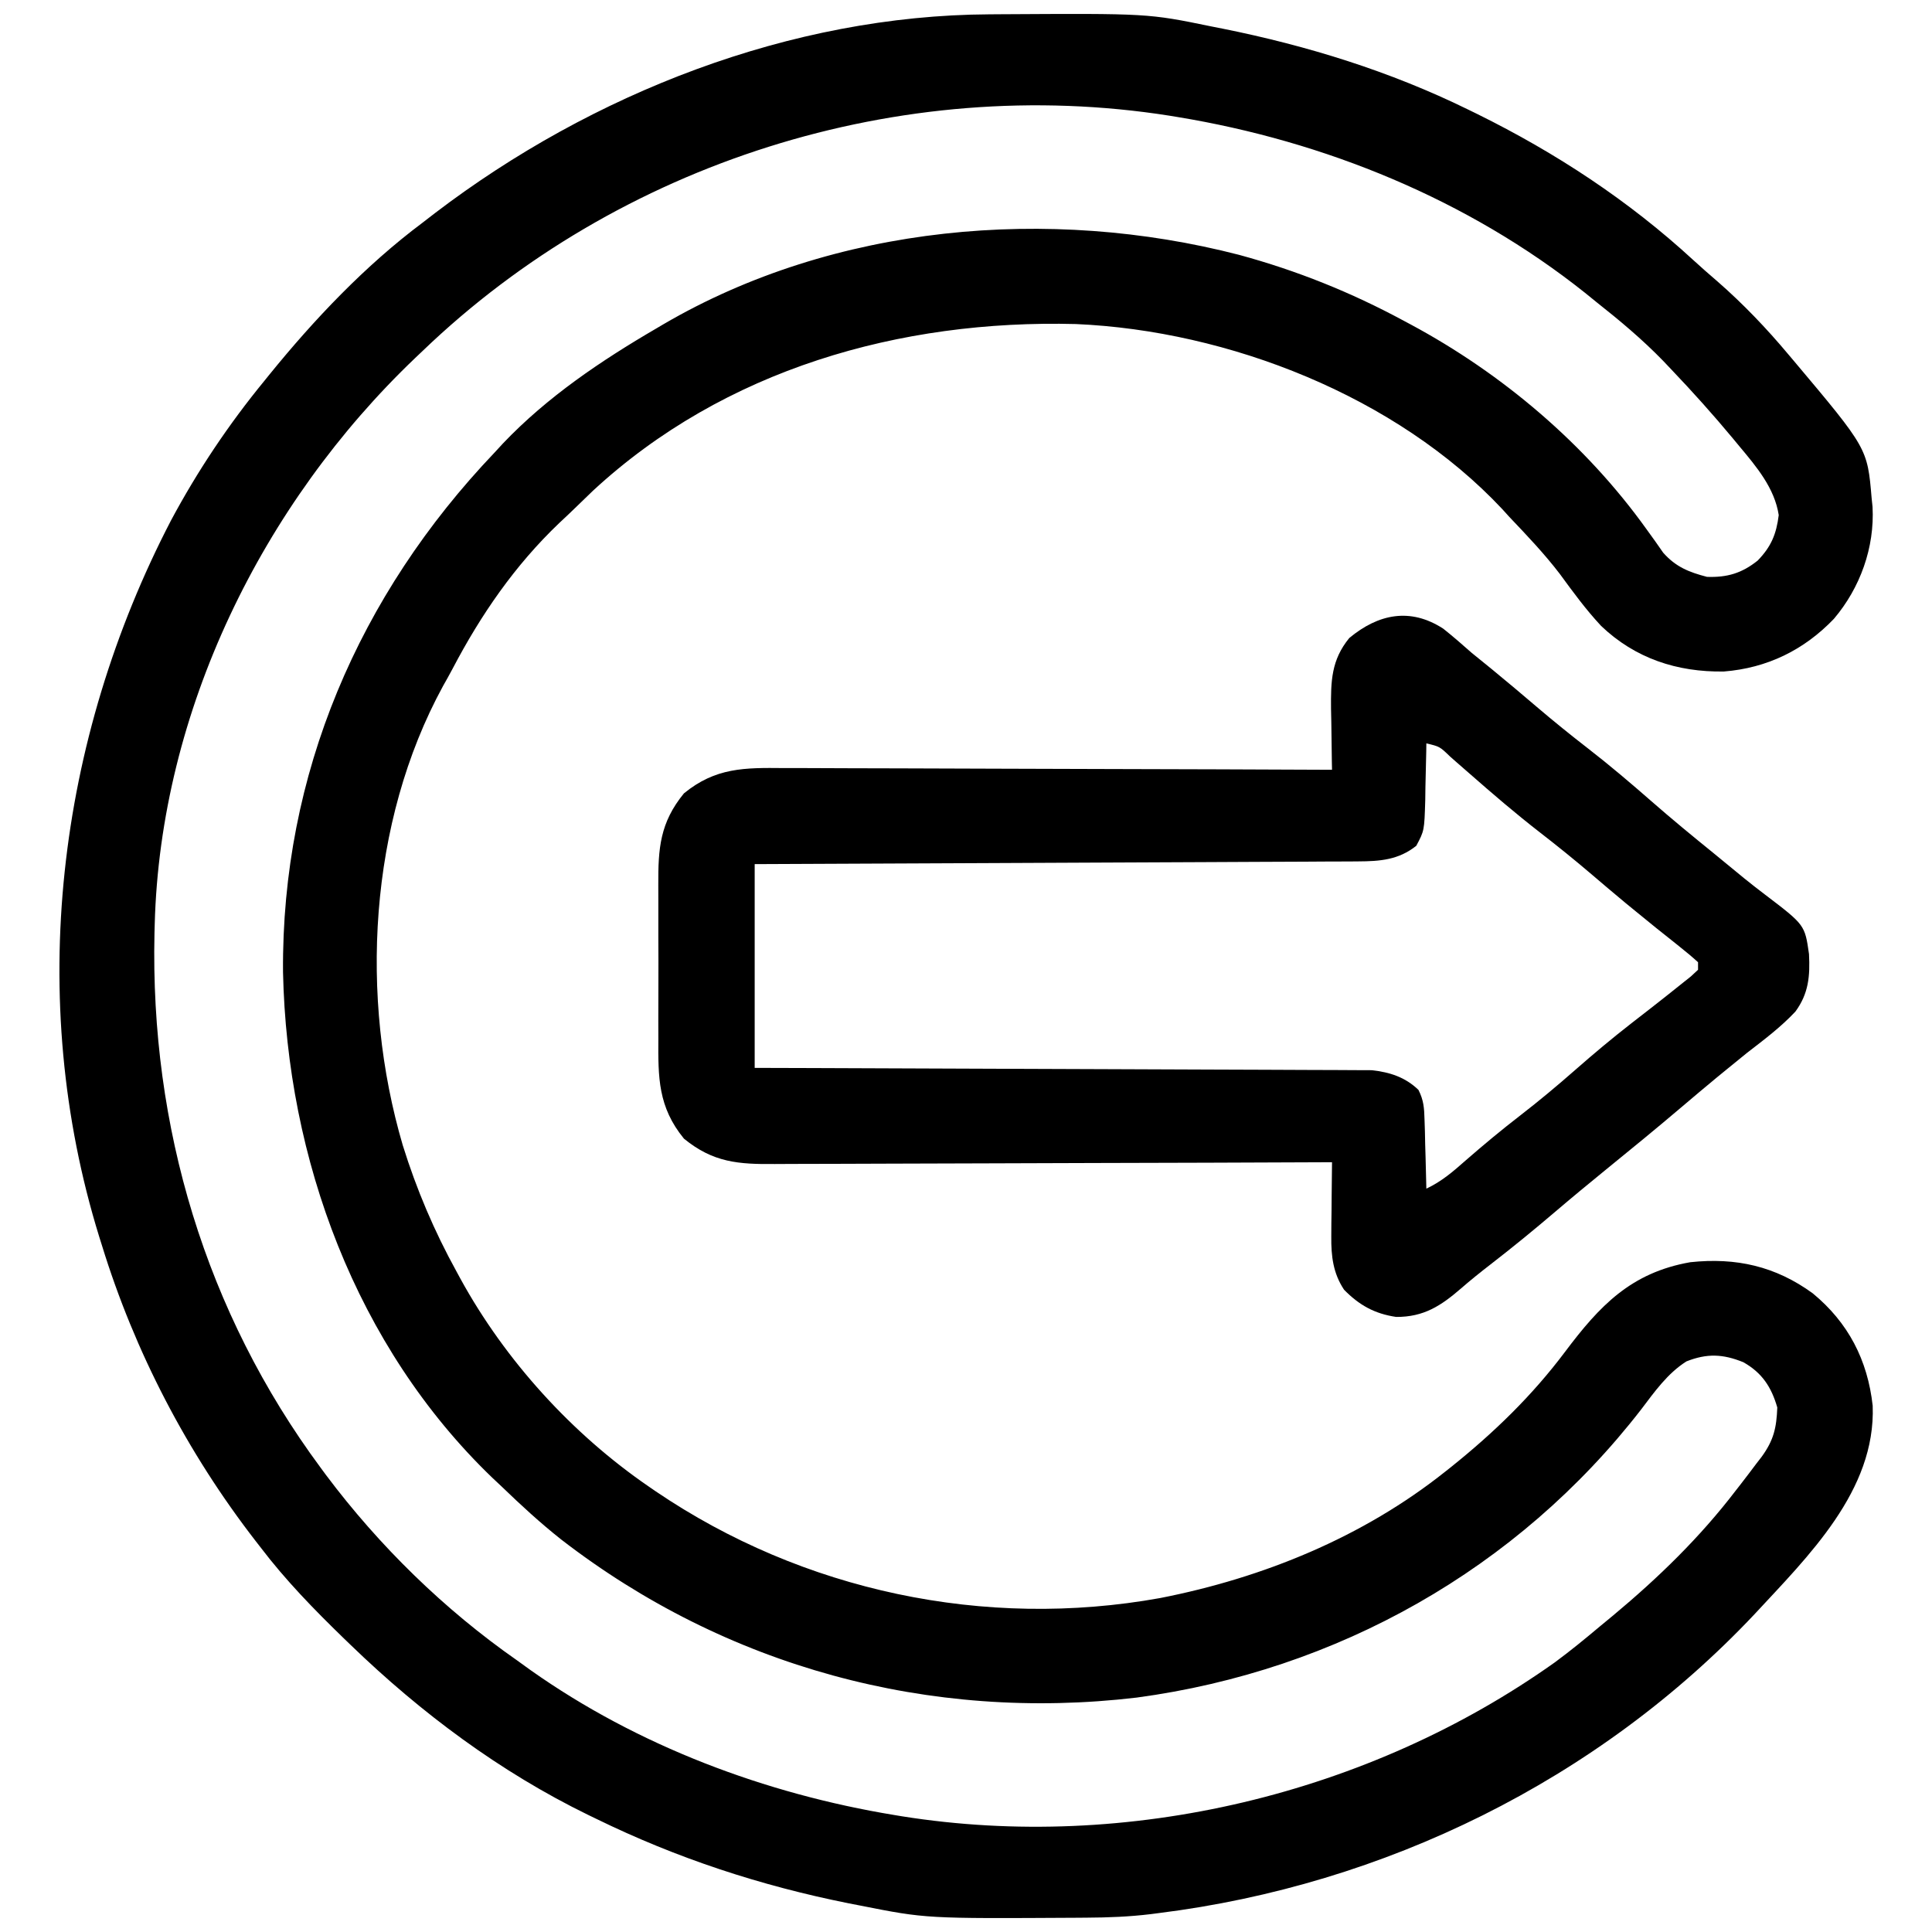
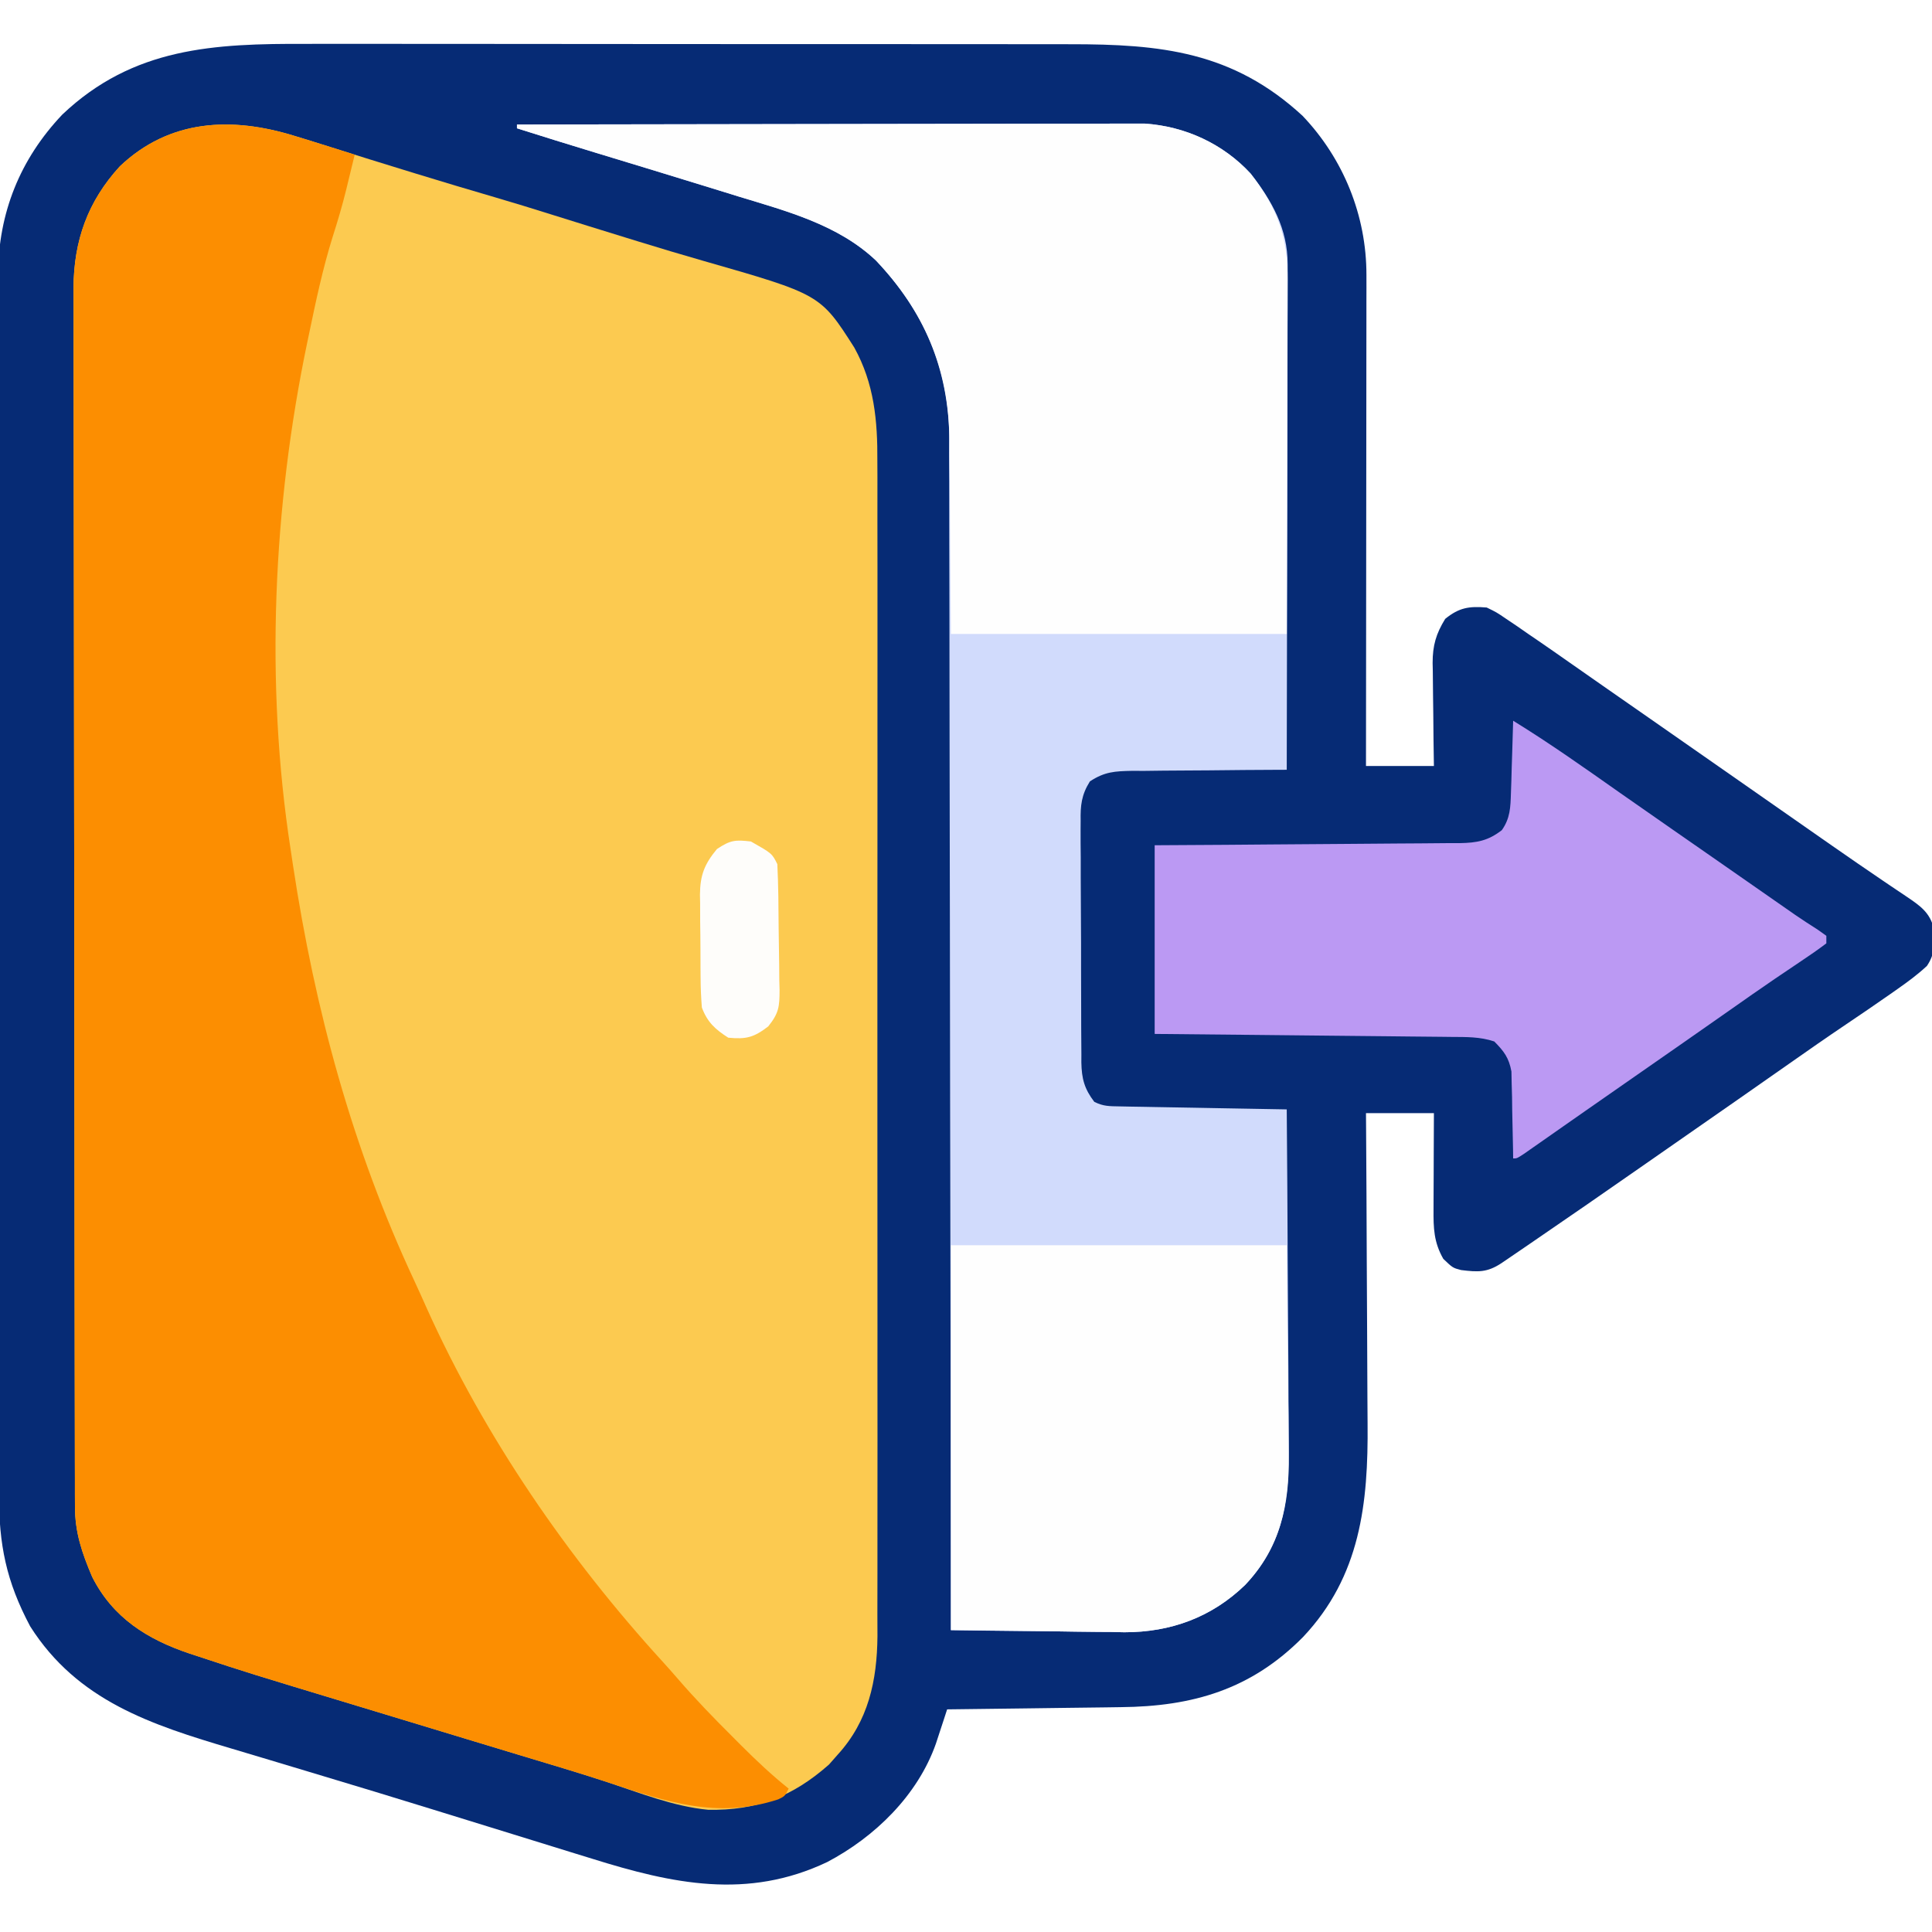
<svg xmlns="http://www.w3.org/2000/svg" version="1.1" width="512" height="512">
-   <path d="M0 0 C0.945 -0.007 1.89 -0.014 2.863 -0.021 C41.994 -0.247 41.994 -0.247 58.77 3.203 C59.777 3.402 60.784 3.6 61.822 3.805 C84.322 8.331 106.137 15.095 126.77 25.203 C127.6 25.609 128.431 26.015 129.288 26.433 C150.11 36.718 169.389 49.361 186.5 65.117 C188.597 67.045 190.733 68.911 192.895 70.766 C199.732 76.737 205.947 83.245 211.77 90.203 C212.213 90.728 212.657 91.253 213.115 91.793 C232.654 115.009 232.654 115.009 233.77 128.203 C233.849 128.966 233.929 129.729 234.012 130.516 C234.599 141.296 230.726 152.013 223.77 160.203 C215.829 168.49 206.075 173.248 194.602 174.16 C182.23 174.348 171.1 170.69 162.082 162.078 C158.061 157.769 154.627 153.079 151.156 148.324 C147.048 142.952 142.426 138.098 137.77 133.203 C137.149 132.519 136.529 131.834 135.891 131.129 C107.843 101.199 63.315 83.832 22.899 82.079 C-23.707 80.866 -70.286 94.048 -105.105 126.266 C-106.67 127.754 -108.22 129.255 -109.76 130.768 C-111.172 132.146 -112.613 133.494 -114.055 134.84 C-125.794 146.043 -134.782 159.098 -142.292 173.428 C-143.111 174.978 -143.97 176.507 -144.836 178.031 C-164.572 214.222 -166.993 260.597 -155.492 299.716 C-151.841 311.44 -147.157 322.459 -141.23 333.203 C-140.893 333.825 -140.556 334.447 -140.208 335.087 C-128.346 356.736 -110.596 376.252 -90.23 390.203 C-89.644 390.607 -89.057 391.011 -88.453 391.427 C-49.442 417.881 -1.209 428.085 45.213 419.704 C72.487 414.364 98.931 403.586 120.77 386.203 C121.315 385.77 121.861 385.338 122.423 384.892 C133.739 375.816 143.804 366.068 152.52 354.453 C161.675 342.263 169.962 333.47 185.707 330.703 C197.842 329.405 208.307 331.764 218.176 338.957 C227.596 346.728 232.705 356.618 234.051 368.734 C234.906 391.25 216.916 408.665 202.707 424.016 C161.251 467.992 104.64 495.746 44.77 503.203 C44.106 503.289 43.443 503.376 42.76 503.464 C37.051 504.161 31.42 504.378 25.672 504.406 C24.257 504.417 24.257 504.417 22.813 504.428 C-16.816 504.657 -16.816 504.657 -34.23 501.203 C-35.765 500.905 -35.765 500.905 -37.33 500.601 C-60.65 495.938 -82.868 488.648 -104.23 478.203 C-104.947 477.857 -105.664 477.511 -106.402 477.154 C-129.691 465.79 -150.64 450.16 -169.23 432.203 C-170.162 431.305 -170.162 431.305 -171.112 430.388 C-179.014 422.724 -186.554 414.981 -193.23 406.203 C-193.642 405.673 -194.053 405.144 -194.477 404.598 C-212.608 381.195 -226.522 354.495 -235.23 326.203 C-235.463 325.461 -235.696 324.718 -235.936 323.954 C-255.468 260.836 -247.156 192.326 -216.898 134.094 C-209.879 120.993 -201.65 108.69 -192.23 97.203 C-191.804 96.675 -191.377 96.147 -190.938 95.603 C-178.977 80.855 -165.461 66.593 -150.23 55.203 C-149.144 54.365 -148.058 53.526 -146.973 52.688 C-105.367 20.97 -52.725 0.263 0 0 Z M-150.23 89.203 C-150.881 89.821 -151.531 90.438 -152.201 91.075 C-192.696 129.71 -219.752 184.681 -221.23 241.203 C-221.251 241.978 -221.271 242.752 -221.292 243.55 C-222.447 294.709 -207.767 343.963 -177.23 385.203 C-176.769 385.828 -176.308 386.454 -175.832 387.098 C-161.741 405.899 -144.484 422.766 -125.23 436.203 C-124.039 437.064 -122.848 437.924 -121.656 438.785 C-93.262 458.875 -59.407 471.579 -25.23 477.203 C-24.218 477.371 -24.218 477.371 -23.185 477.542 C36.585 487.049 100.562 471.765 149.82 436.745 C153.928 433.711 157.863 430.49 161.77 427.203 C162.939 426.238 164.108 425.273 165.277 424.309 C177.242 414.337 188.301 403.604 197.77 391.203 C198.43 390.357 198.43 390.357 199.104 389.494 C200.512 387.682 201.894 385.852 203.27 384.016 C203.704 383.458 204.138 382.899 204.585 382.324 C207.845 377.862 208.554 374.59 208.77 369.203 C207.206 363.777 204.723 359.992 199.77 357.203 C194.341 355.002 190.128 354.839 184.691 356.988 C179.676 360.159 176.245 365.04 172.707 369.703 C139.926 412.029 92.1 438.94 39.02 446.078 C-15.884 452.577 -69.82 437.941 -113.473 404.215 C-119.012 399.837 -124.152 395.107 -129.23 390.203 C-130.08 389.405 -130.929 388.607 -131.805 387.785 C-167.891 353.059 -186.182 303.226 -187.227 253.828 C-187.648 201.378 -167.081 153.843 -131.23 116.203 C-130.466 115.374 -129.702 114.545 -128.914 113.691 C-117.186 101.368 -102.868 91.733 -88.23 83.203 C-87.631 82.849 -87.031 82.495 -86.414 82.13 C-41.092 55.648 15.864 50.763 66.104 63.733 C81.452 67.902 95.787 73.654 109.77 81.203 C110.371 81.524 110.973 81.845 111.592 82.175 C135.939 95.248 158.012 113.966 174.121 136.461 C174.892 137.531 175.663 138.601 176.457 139.703 C177.142 140.683 177.826 141.662 178.531 142.672 C181.858 146.434 185.35 147.835 190.145 149.078 C195.487 149.262 199.375 148.121 203.574 144.758 C207.148 141.082 208.521 137.751 209.152 132.707 C208.059 125.553 203.223 119.845 198.707 114.453 C197.851 113.417 197.851 113.417 196.978 112.359 C191.778 106.112 186.378 100.087 180.77 94.203 C180.012 93.404 179.254 92.605 178.473 91.781 C172.946 86.098 166.988 81.11 160.77 76.203 C159.794 75.41 158.818 74.618 157.812 73.801 C126.768 49.082 88.773 33.609 49.77 27.203 C49.089 27.091 48.409 26.979 47.708 26.864 C-23.636 15.627 -98.284 39.296 -150.23 89.203 Z " fill="#000000" transform="translate(262.2305,3.796875)" />
-   <path d="M0 0 C2.584 2.055 5.054 4.204 7.523 6.395 C9.289 7.839 11.06 9.276 12.836 10.707 C16.876 14.015 20.863 17.38 24.836 20.77 C29.272 24.552 33.789 28.2 38.398 31.77 C44.142 36.224 49.651 40.904 55.12 45.69 C60.488 50.385 65.978 54.91 71.523 59.395 C74.289 61.661 77.053 63.93 79.812 66.203 C81.617 67.662 83.446 69.092 85.297 70.492 C95.827 78.506 95.827 78.506 96.926 86.219 C97.226 92.064 96.834 96.687 93.324 101.473 C89.462 105.595 84.986 108.953 80.523 112.395 C78.726 113.846 76.935 115.305 75.148 116.77 C74.244 117.509 73.339 118.249 72.406 119.012 C69.257 121.615 66.137 124.25 63.023 126.895 C56.373 132.543 49.622 138.063 42.852 143.566 C38.477 147.132 34.128 150.721 29.835 154.384 C24.176 159.212 18.439 163.911 12.552 168.46 C9.895 170.515 7.304 172.585 4.77 174.793 C-0.616 179.462 -5.163 182.43 -12.477 182.395 C-18.204 181.553 -22.258 179.284 -26.285 175.188 C-29.194 170.81 -29.723 166.266 -29.672 161.121 C-29.662 159.391 -29.662 159.391 -29.652 157.625 C-29.636 156.435 -29.619 155.245 -29.602 154.02 C-29.593 152.807 -29.584 151.594 -29.574 150.344 C-29.551 147.36 -29.518 144.378 -29.477 141.395 C-30.299 141.398 -31.121 141.402 -31.969 141.406 C-51.992 141.494 -72.014 141.56 -92.037 141.602 C-101.721 141.622 -111.403 141.65 -121.086 141.696 C-129.527 141.736 -137.968 141.762 -146.41 141.771 C-150.878 141.776 -155.346 141.788 -159.814 141.817 C-164.023 141.845 -168.232 141.853 -172.441 141.847 C-173.983 141.848 -175.524 141.856 -177.065 141.871 C-186.769 141.963 -193.468 141.492 -201.227 135.145 C-208.093 126.752 -208.072 118.968 -208.008 108.582 C-208.011 107.043 -208.014 105.504 -208.019 103.966 C-208.025 100.751 -208.017 97.537 -207.998 94.323 C-207.975 90.221 -207.988 86.12 -208.012 82.018 C-208.027 78.843 -208.022 75.669 -208.012 72.495 C-208.009 70.983 -208.012 69.471 -208.022 67.96 C-208.069 58.224 -207.591 51.424 -201.227 43.645 C-192.839 36.782 -185.158 36.837 -174.789 36.94 C-173.202 36.942 -171.614 36.941 -170.027 36.939 C-165.736 36.938 -161.446 36.961 -157.155 36.989 C-152.664 37.014 -148.173 37.016 -143.682 37.021 C-135.186 37.033 -126.69 37.066 -118.194 37.106 C-108.518 37.151 -98.842 37.173 -89.166 37.193 C-69.269 37.235 -49.373 37.305 -29.477 37.395 C-29.5 36.268 -29.5 36.268 -29.524 35.119 C-29.587 31.69 -29.626 28.261 -29.664 24.832 C-29.689 23.651 -29.714 22.469 -29.74 21.252 C-29.802 13.934 -29.695 8.322 -24.898 2.469 C-17.203 -3.914 -8.746 -5.67 0 0 Z M-4.477 30.395 C-4.491 31.446 -4.491 31.446 -4.505 32.518 C-4.559 35.707 -4.642 38.894 -4.727 42.082 C-4.741 43.185 -4.755 44.288 -4.77 45.424 C-5.014 53.525 -5.014 53.525 -7.148 57.539 C-11.825 61.266 -16.712 61.647 -22.538 61.673 C-23.569 61.682 -23.569 61.682 -24.62 61.691 C-26.909 61.707 -29.198 61.71 -31.488 61.713 C-33.134 61.723 -34.78 61.733 -36.426 61.744 C-40.887 61.771 -45.347 61.786 -49.807 61.799 C-54.472 61.815 -59.136 61.842 -63.801 61.867 C-72.63 61.914 -81.459 61.951 -90.288 61.984 C-100.341 62.022 -110.394 62.072 -120.447 62.122 C-141.123 62.225 -161.8 62.313 -182.477 62.395 C-182.477 80.215 -182.477 98.035 -182.477 116.395 C-174.943 116.416 -174.943 116.416 -167.258 116.439 C-150.677 116.489 -134.097 116.555 -117.517 116.63 C-107.463 116.675 -97.409 116.715 -87.355 116.741 C-78.591 116.764 -69.827 116.797 -61.064 116.843 C-56.424 116.867 -51.784 116.886 -47.144 116.892 C-42.775 116.898 -38.406 116.918 -34.037 116.949 C-32.436 116.958 -30.834 116.961 -29.233 116.96 C-27.041 116.958 -24.85 116.975 -22.658 116.996 C-21.433 117 -20.208 117.005 -18.946 117.01 C-14.179 117.538 -10.105 118.826 -6.571 122.229 C-5.196 124.949 -5.046 126.993 -4.965 130.035 C-4.929 131.105 -4.894 132.175 -4.857 133.277 C-4.835 134.389 -4.812 135.5 -4.789 136.645 C-4.755 137.771 -4.721 138.898 -4.686 140.059 C-4.603 142.837 -4.534 145.615 -4.477 148.395 C-0.459 146.518 2.6 143.875 5.898 140.957 C10.651 136.813 15.469 132.808 20.461 128.957 C25.46 125.091 30.275 121.064 35.023 116.895 C39.837 112.669 44.718 108.579 49.773 104.645 C50.345 104.2 50.916 103.755 51.504 103.297 C52.626 102.425 53.748 101.553 54.87 100.682 C57.563 98.585 60.236 96.467 62.898 94.332 C63.793 93.619 64.688 92.906 65.609 92.172 C66.241 91.585 66.873 90.999 67.523 90.395 C67.523 89.735 67.523 89.075 67.523 88.395 C65.975 86.977 64.356 85.636 62.711 84.332 C61.197 83.12 61.197 83.12 59.652 81.883 C58.62 81.062 57.587 80.241 56.523 79.395 C54.729 77.94 52.937 76.482 51.148 75.02 C50.24 74.277 49.331 73.535 48.395 72.77 C45.307 70.216 42.259 67.62 39.211 65.02 C34.775 61.237 30.257 57.589 25.648 54.02 C19.197 49.018 13.032 43.724 6.898 38.34 C5.774 37.358 4.649 36.376 3.523 35.395 C2.963 34.902 2.402 34.409 1.824 33.901 C-0.93 31.237 -0.93 31.237 -4.477 30.395 Z " fill="#000000" transform="translate(382.4766,166.6055)" />
+   <path d="M0 0 C2.415 -0.002 4.829 -0.006 7.244 -0.011 C13.084 -0.019 18.925 -0.014 24.765 -0.002 C31.583 0.012 38.401 0.01 45.22 0.008 C57.393 0.005 69.566 0.016 81.739 0.036 C93.521 0.055 105.303 0.062 117.084 0.057 C129.954 0.051 142.823 0.051 155.692 0.062 C157.067 0.063 158.442 0.065 159.817 0.066 C160.831 0.067 160.831 0.067 161.866 0.068 C166.606 0.071 171.347 0.071 176.087 0.069 C182.477 0.067 188.867 0.075 195.257 0.091 C197.595 0.095 199.932 0.096 202.27 0.094 C226.307 0.069 245.42 2.015 263.904 19.06 C274.765 30.479 280.851 45.512 280.836 61.257 C280.838 62.986 280.838 62.986 280.84 64.75 C280.837 66 280.833 67.25 280.83 68.538 C280.829 69.879 280.829 71.219 280.83 72.56 C280.83 76.188 280.824 79.815 280.817 83.443 C280.811 87.239 280.811 91.034 280.809 94.83 C280.806 102.012 280.798 109.194 280.788 116.376 C280.777 124.555 280.771 132.734 280.766 140.913 C280.756 157.733 280.738 174.553 280.716 191.372 C286.656 191.372 292.596 191.372 298.716 191.372 C298.681 189.06 298.646 186.747 298.611 184.365 C298.587 182.111 298.569 179.857 298.551 177.603 C298.536 176.043 298.516 174.484 298.49 172.924 C298.453 170.675 298.436 168.426 298.423 166.177 C298.408 165.486 298.392 164.795 298.376 164.083 C298.375 159.437 299.276 156.317 301.716 152.372 C305.406 149.38 308.043 148.987 312.716 149.372 C315.33 150.642 315.33 150.642 317.919 152.407 C318.874 153.05 319.828 153.692 320.812 154.353 C321.77 155.02 322.729 155.686 323.716 156.372 C324.597 156.973 325.478 157.573 326.386 158.192 C329.092 160.047 331.78 161.925 334.466 163.81 C336.488 165.223 338.51 166.635 340.532 168.048 C341.556 168.764 342.58 169.481 343.635 170.219 C347.591 172.984 351.555 175.739 355.52 178.494 C363.596 184.105 371.662 189.729 379.716 195.372 C386.958 200.446 394.209 205.508 401.466 210.56 C402.429 211.231 403.392 211.902 404.385 212.594 C408.793 215.662 413.208 218.716 417.657 221.724 C418.775 222.481 418.775 222.481 419.914 223.254 C421.28 224.178 422.649 225.098 424.022 226.012 C427.567 228.412 430.212 230.206 431.228 234.572 C431.492 238.312 431.528 241.178 429.372 244.349 C426.954 246.604 424.425 248.47 421.716 250.372 C421.066 250.829 420.417 251.287 419.747 251.758 C415.815 254.51 411.851 257.213 407.868 259.892 C402.859 263.264 397.906 266.712 392.966 270.185 C383.853 276.58 374.718 282.944 365.575 289.298 C361.688 292 357.802 294.706 353.919 297.415 C344.11 304.256 334.28 311.065 324.404 317.81 C322.988 318.778 322.988 318.778 321.544 319.765 C320.676 320.356 319.809 320.947 318.915 321.556 C318.15 322.077 317.386 322.599 316.598 323.136 C312.78 325.645 310.371 325.495 305.911 324.95 C303.716 324.372 303.716 324.372 301.216 321.997 C298.678 317.556 298.582 313.836 298.618 308.861 C298.621 307.768 298.621 307.768 298.623 306.654 C298.628 304.331 298.641 302.008 298.654 299.685 C298.659 298.109 298.663 296.532 298.667 294.956 C298.677 291.095 298.697 287.234 298.716 283.372 C292.776 283.372 286.836 283.372 280.716 283.372 C280.725 284.627 280.734 285.882 280.743 287.175 C280.824 299.061 280.884 310.946 280.923 322.832 C280.944 328.941 280.972 335.05 281.018 341.159 C281.062 347.066 281.085 352.972 281.096 358.88 C281.103 361.122 281.117 363.364 281.139 365.605 C281.336 386.804 279.235 406.103 264.026 422.209 C250.284 436.109 234.796 440.612 215.712 440.786 C213.734 440.815 213.734 440.815 211.715 440.845 C208.238 440.896 204.761 440.936 201.284 440.973 C197.724 441.013 194.165 441.064 190.605 441.115 C183.642 441.211 176.679 441.295 169.716 441.372 C169.446 442.201 169.177 443.029 168.899 443.883 C168.542 444.967 168.186 446.051 167.819 447.168 C167.466 448.244 167.114 449.32 166.751 450.429 C161.925 464.153 150.561 475.196 137.915 481.845 C116.797 491.864 96.971 487.63 75.583 480.935 C74.161 480.497 72.738 480.06 71.315 479.623 C67.522 478.458 63.732 477.282 59.943 476.103 C55.97 474.869 51.994 473.642 48.018 472.415 C43.119 470.903 38.22 469.39 33.323 467.874 C23.172 464.733 13.008 461.64 2.829 458.592 C-1.421 457.318 -5.668 456.037 -9.916 454.756 C-13.247 453.752 -16.579 452.753 -19.915 451.766 C-41.166 445.459 -60.758 439.125 -73.284 419.372 C-79.647 407.424 -81.585 397.673 -81.551 384.286 C-81.555 382.853 -81.56 381.42 -81.565 379.987 C-81.577 376.063 -81.577 372.138 -81.575 368.213 C-81.574 363.975 -81.585 359.737 -81.595 355.499 C-81.611 347.201 -81.617 338.902 -81.618 330.604 C-81.619 323.856 -81.623 317.108 -81.629 310.36 C-81.647 291.216 -81.656 272.071 -81.655 252.927 C-81.655 251.896 -81.655 250.864 -81.655 249.801 C-81.654 248.768 -81.654 247.736 -81.654 246.672 C-81.653 229.939 -81.673 213.206 -81.701 196.474 C-81.73 179.28 -81.743 162.087 -81.742 144.894 C-81.741 135.246 -81.746 125.598 -81.768 115.95 C-81.786 107.735 -81.791 99.52 -81.777 91.305 C-81.77 87.117 -81.77 82.929 -81.788 78.741 C-81.803 74.9 -81.8 71.059 -81.783 67.217 C-81.779 65.185 -81.794 63.153 -81.81 61.121 C-81.688 44.786 -76.013 30.594 -64.764 18.724 C-45.943 0.88 -24.559 -0.087 0 0 Z " fill="#062B75" transform="translate(81.28394,11.62769)" />
+   <path d="M0 0 C1.119 0.34 2.238 0.681 3.391 1.031 C5.997 1.838 8.599 2.653 11.199 3.48 C17.101 5.355 23.019 7.178 28.938 9 C30.063 9.347 31.189 9.694 32.35 10.051 C39.276 12.178 46.215 14.257 53.172 16.284 C58.251 17.768 63.304 19.327 68.352 20.915 C74.874 22.965 81.404 24.986 87.938 27 C89.627 27.521 89.627 27.521 91.351 28.053 C96.908 29.763 102.471 31.44 108.063 33.035 C139.395 42.004 139.395 42.004 148.387 56.092 C153.683 65.641 154.584 75.512 154.508 86.232 C154.513 87.62 154.519 89.007 154.527 90.395 C154.543 94.172 154.535 97.948 154.523 101.725 C154.514 105.812 154.528 109.899 154.539 113.987 C154.557 121.979 154.553 129.971 154.541 137.964 C154.532 144.463 154.531 150.961 154.535 157.46 C154.536 158.387 154.536 159.314 154.537 160.269 C154.538 162.153 154.54 164.037 154.541 165.92 C154.552 183.558 154.539 201.196 154.518 218.834 C154.5 233.949 154.503 249.064 154.521 264.179 C154.543 281.756 154.551 299.333 154.539 316.91 C154.538 318.787 154.537 320.663 154.535 322.54 C154.534 323.924 154.534 323.924 154.533 325.337 C154.53 331.824 154.536 338.31 154.545 344.797 C154.556 352.708 154.553 360.62 154.532 368.531 C154.522 372.563 154.517 376.595 154.531 380.627 C154.543 384.326 154.536 388.024 154.515 391.723 C154.508 393.678 154.521 395.633 154.535 397.588 C154.431 409.415 152.129 420.104 144 429 C143.237 429.866 142.474 430.733 141.688 431.625 C132.099 440.099 122.502 443.869 109.625 443.609 C100.467 442.716 91.637 439.174 82.958 436.287 C75.194 433.737 67.351 431.431 59.529 429.067 C55.693 427.907 51.859 426.746 48.024 425.584 C47.328 425.373 46.632 425.162 45.914 424.944 C40.013 423.156 34.113 421.365 28.212 419.574 C24.409 418.42 20.605 417.267 16.801 416.116 C-12.501 407.249 -12.501 407.249 -25.285 403.023 C-26.106 402.754 -26.927 402.485 -27.773 402.207 C-38.97 398.445 -48.09 392.733 -53.57 381.895 C-56.28 375.539 -58.122 370.169 -58.134 363.244 C-58.139 362.062 -58.143 360.88 -58.148 359.662 C-58.148 358.362 -58.147 357.063 -58.147 355.723 C-58.15 354.329 -58.154 352.935 -58.158 351.541 C-58.168 347.707 -58.172 343.872 -58.175 340.037 C-58.179 335.902 -58.188 331.768 -58.197 327.634 C-58.217 317.646 -58.227 307.659 -58.236 297.671 C-58.24 292.967 -58.245 288.263 -58.251 283.559 C-58.268 267.92 -58.282 252.28 -58.289 236.641 C-58.291 232.583 -58.293 228.524 -58.295 224.466 C-58.296 223.457 -58.296 222.449 -58.297 221.409 C-58.305 205.073 -58.33 188.737 -58.363 172.4 C-58.396 155.625 -58.414 138.85 -58.417 122.074 C-58.419 112.657 -58.428 103.24 -58.453 93.822 C-58.475 85.801 -58.483 77.78 -58.474 69.759 C-58.469 65.668 -58.471 61.578 -58.49 57.488 C-58.508 53.738 -58.507 49.988 -58.491 46.238 C-58.488 44.25 -58.504 42.262 -58.521 40.274 C-58.431 27.743 -54.751 17.36 -46.223 8.062 C-33.053 -4.434 -16.623 -5.127 0 0 Z " fill="#FCCA50" transform="translate(78,36)" />
+   <path d="M0 0 C0.685 0.209 1.371 0.418 2.077 0.633 C6.73 2.053 11.368 3.513 16 5 C15.421 7.397 14.837 9.793 14.25 12.188 C14.093 12.842 13.935 13.496 13.773 14.17 C12.712 18.476 11.471 22.684 10.113 26.906 C7.517 35.26 5.718 43.755 3.938 52.312 C3.675 53.564 3.675 53.564 3.407 54.841 C-5.647 98.257 -7.776 145.081 -1 189 C-0.783 190.443 -0.566 191.887 -0.35 193.331 C5.45 231.633 15.393 268.349 31.863 303.561 C32.977 305.951 34.054 308.355 35.125 310.766 C50.446 344.769 72.521 376.914 97.664 404.418 C98.961 405.852 100.251 407.292 101.512 408.758 C106.14 414.135 111.035 419.185 116.062 424.188 C116.839 424.968 117.616 425.749 118.416 426.553 C122.46 430.59 126.534 434.434 131 438 C130 440 130 440 128.242 440.852 C111.965 446.17 98.545 441.472 82.958 436.287 C75.194 433.737 67.351 431.431 59.529 429.067 C55.693 427.907 51.859 426.746 48.024 425.584 C47.328 425.373 46.632 425.162 45.914 424.944 C40.013 423.156 34.113 421.365 28.212 419.574 C24.409 418.42 20.605 417.267 16.801 416.116 C-12.501 407.249 -12.501 407.249 -25.285 403.023 C-26.106 402.754 -26.927 402.485 -27.773 402.207 C-38.97 398.445 -48.09 392.733 -53.57 381.895 C-56.28 375.539 -58.122 370.169 -58.134 363.244 C-58.139 362.062 -58.143 360.88 -58.148 359.662 C-58.148 358.362 -58.147 357.063 -58.147 355.723 C-58.15 354.329 -58.154 352.935 -58.158 351.541 C-58.168 347.707 -58.172 343.872 -58.175 340.037 C-58.179 335.902 -58.188 331.768 -58.197 327.634 C-58.217 317.646 -58.227 307.659 -58.236 297.671 C-58.24 292.967 -58.245 288.263 -58.251 283.559 C-58.268 267.92 -58.282 252.28 -58.289 236.641 C-58.291 232.583 -58.293 228.524 -58.295 224.466 C-58.296 223.457 -58.296 222.449 -58.297 221.409 C-58.305 205.073 -58.33 188.737 -58.363 172.4 C-58.396 155.625 -58.414 138.85 -58.417 122.074 C-58.419 112.657 -58.428 103.24 -58.453 93.822 C-58.475 85.801 -58.483 77.78 -58.474 69.759 C-58.469 65.668 -58.471 61.578 -58.49 57.488 C-58.508 53.738 -58.507 49.988 -58.491 46.238 C-58.488 44.25 -58.504 42.262 -58.521 40.274 C-58.431 27.743 -54.751 17.36 -46.223 8.062 C-33.053 -4.434 -16.622 -5.127 0 0 Z " fill="#FC8E01" transform="translate(78,36)" />
+   <path d="M0 0 C22.027 -0.047 44.054 -0.082 66.081 -0.104 C76.309 -0.114 86.537 -0.128 96.765 -0.151 C105.68 -0.171 114.596 -0.184 123.512 -0.188 C128.231 -0.191 132.951 -0.197 137.671 -0.211 C142.116 -0.225 146.562 -0.229 151.007 -0.226 C152.635 -0.227 154.264 -0.231 155.893 -0.238 C158.123 -0.248 160.353 -0.246 162.584 -0.241 C164.454 -0.243 164.454 -0.243 166.361 -0.246 C177.077 0.479 187.12 5.078 194.438 13.012 C200.116 20.238 204.257 27.682 204.241 37.036 C204.245 38.816 204.245 38.816 204.249 40.631 C204.238 42.562 204.238 42.562 204.227 44.533 C204.226 45.913 204.227 47.293 204.228 48.673 C204.229 52.408 204.217 56.143 204.203 59.878 C204.19 63.786 204.189 67.694 204.187 71.602 C204.181 78.996 204.164 86.391 204.144 93.786 C204.122 102.206 204.111 110.627 204.101 119.048 C204.08 136.365 204.045 153.683 204 171 C203.397 171.001 202.794 171.003 202.173 171.004 C195.895 171.024 189.618 171.078 183.34 171.153 C180.997 171.176 178.655 171.19 176.312 171.196 C172.943 171.205 169.576 171.246 166.207 171.293 C165.161 171.289 164.115 171.285 163.037 171.281 C158.419 171.374 155.763 171.5 151.838 174.072 C149.592 177.651 149.306 180.454 149.385 184.557 C149.376 185.672 149.376 185.672 149.368 186.81 C149.356 189.26 149.38 191.707 149.406 194.156 C149.408 195.863 149.408 197.571 149.406 199.278 C149.408 202.852 149.426 206.426 149.458 210 C149.498 214.577 149.502 219.153 149.495 223.73 C149.491 227.254 149.504 230.778 149.521 234.302 C149.528 235.99 149.531 237.677 149.53 239.364 C149.532 241.724 149.553 244.083 149.58 246.443 C149.577 247.138 149.574 247.832 149.571 248.547 C149.647 252.847 150.378 255.572 153 259 C155.419 260.21 157.022 260.157 159.725 260.205 C160.706 260.225 161.687 260.245 162.697 260.266 C163.759 260.282 164.82 260.299 165.914 260.316 C167.541 260.348 167.541 260.348 169.201 260.379 C172.676 260.445 176.15 260.504 179.625 260.562 C181.977 260.606 184.328 260.649 186.68 260.693 C192.453 260.801 198.226 260.902 204 261 C204.116 274.613 204.205 288.227 204.259 301.84 C204.285 308.163 204.32 314.485 204.377 320.807 C204.432 326.915 204.461 333.022 204.474 339.13 C204.484 341.454 204.502 343.777 204.529 346.1 C204.705 361.813 204.4 374.948 193 387 C184.125 395.605 173.265 399.571 160.989 399.566 C159.831 399.541 158.673 399.515 157.48 399.488 C156.256 399.481 155.031 399.474 153.77 399.467 C149.908 399.439 146.048 399.376 142.188 399.312 C139.549 399.287 136.91 399.265 134.271 399.244 C127.847 399.189 121.424 399.106 115 399 C114.999 398.313 114.999 397.627 114.998 396.919 C114.962 356.193 114.906 315.467 114.822 274.741 C114.812 269.847 114.802 264.953 114.792 260.06 C114.791 259.085 114.789 258.111 114.787 257.107 C114.756 241.348 114.739 225.589 114.727 209.83 C114.714 193.65 114.687 177.471 114.645 161.291 C114.62 151.314 114.607 141.336 114.609 131.359 C114.609 124.51 114.594 117.661 114.568 110.811 C114.553 106.864 114.545 102.918 114.554 98.971 C114.563 95.348 114.552 91.726 114.528 88.103 C114.519 86.19 114.53 84.278 114.542 82.366 C114.364 64.124 107.55 49.123 95.129 36.027 C85.099 26.54 71.562 22.987 58.688 19.062 C56.987 18.536 55.287 18.009 53.587 17.48 C48.729 15.974 43.865 14.485 39 13 C37.145 12.432 37.145 12.432 35.253 11.852 C30.454 10.381 25.653 8.918 20.848 7.469 C13.882 5.365 6.94 3.186 0 1 C0 0.67 0 0.34 0 0 Z " fill="#D1DBFC" transform="translate(137,33)" />
+   <path d="M0 0 C22.027 -0.047 44.054 -0.082 66.081 -0.104 C76.309 -0.114 86.537 -0.128 96.765 -0.151 C105.68 -0.171 114.596 -0.184 123.512 -0.188 C128.231 -0.191 132.951 -0.197 137.671 -0.211 C142.116 -0.225 146.562 -0.229 151.007 -0.226 C152.635 -0.227 154.264 -0.231 155.893 -0.238 C158.123 -0.248 160.353 -0.246 162.584 -0.241 C164.454 -0.243 164.454 -0.243 166.361 -0.246 C177.077 0.479 187.12 5.078 194.438 13.012 C201.488 21.984 204.313 29.925 204.227 41.228 C204.227 42.243 204.228 43.259 204.228 44.305 C204.227 47.648 204.211 50.992 204.195 54.336 C204.192 56.659 204.189 58.982 204.187 61.305 C204.179 67.411 204.159 73.517 204.137 79.622 C204.113 86.953 204.104 94.284 204.092 101.614 C204.073 112.743 204.035 123.871 204 135 C174.63 135 145.26 135 115 135 C114.75 104.375 114.75 104.375 114.702 94.794 C114.673 92.246 114.642 89.697 114.609 87.148 C114.608 85.215 114.608 85.215 114.606 83.243 C114.316 64.586 107.884 49.475 95.129 36.027 C85.099 26.54 71.562 22.987 58.688 19.062 C56.987 18.536 55.287 18.009 53.587 17.48 C48.729 15.974 43.865 14.485 39 13 C37.145 12.432 37.145 12.432 35.253 11.852 C30.454 10.381 25.653 8.918 20.848 7.469 C13.882 5.365 6.94 3.186 0 1 C0 0.67 0 0.34 0 0 Z " fill="#FEFEFE" transform="translate(137,33)" />
+   <path d="M0 0 C9.684 5.963 18.931 12.506 28.226 19.051 C32.91 22.342 37.612 25.608 42.312 28.875 C44.234 30.211 46.156 31.547 48.078 32.883 C49.043 33.553 50.008 34.224 51.002 34.915 C54.122 37.085 57.241 39.257 60.359 41.43 C61.398 42.153 62.437 42.876 63.507 43.622 C65.493 45.005 67.479 46.389 69.464 47.773 C70.364 48.4 71.264 49.026 72.191 49.672 C73.026 50.254 73.86 50.836 74.719 51.436 C76.674 52.776 78.651 54.059 80.652 55.328 C81.427 55.88 82.202 56.432 83 57 C83 57.66 83 58.32 83 59 C80.784 60.671 78.562 62.22 76.25 63.75 C74.766 64.75 73.283 65.752 71.801 66.754 C70.621 67.549 70.621 67.549 69.417 68.36 C65.392 71.091 61.416 73.891 57.438 76.688 C49.247 82.432 41.043 88.154 32.827 93.862 C28.251 97.042 23.676 100.225 19.109 103.42 C17.49 104.553 15.87 105.685 14.249 106.817 C12.197 108.251 10.146 109.687 8.096 111.125 C7.18 111.764 6.264 112.404 5.32 113.062 C4.508 113.631 3.696 114.199 2.86 114.785 C1 116 1 116 0 116 C-0.009 115.239 -0.019 114.477 -0.028 113.693 C-0.082 110.232 -0.166 106.773 -0.25 103.312 C-0.264 102.114 -0.278 100.916 -0.293 99.682 C-0.325 98.525 -0.357 97.368 -0.391 96.176 C-0.422 94.581 -0.422 94.581 -0.454 92.954 C-1.128 89.31 -2.416 87.617 -5 85 C-8.794 83.735 -12.372 83.823 -16.327 83.795 C-17.176 83.785 -18.025 83.775 -18.9 83.765 C-21.708 83.733 -24.516 83.708 -27.324 83.684 C-29.27 83.663 -31.217 83.642 -33.163 83.621 C-38.287 83.565 -43.412 83.516 -48.536 83.468 C-54.683 83.409 -60.831 83.342 -66.978 83.277 C-76.319 83.179 -85.659 83.091 -95 83 C-95 66.5 -95 50 -95 33 C-88.778 32.963 -82.555 32.925 -76.145 32.887 C-72.202 32.856 -68.26 32.825 -64.318 32.791 C-58.061 32.737 -51.805 32.686 -45.548 32.654 C-40.503 32.628 -35.459 32.587 -30.414 32.537 C-28.49 32.52 -26.565 32.509 -24.641 32.502 C-21.945 32.493 -19.25 32.465 -16.554 32.432 C-15.361 32.435 -15.361 32.435 -14.143 32.437 C-9.593 32.36 -6.625 31.812 -3 29 C-0.774 25.849 -0.702 22.935 -0.586 19.141 C-0.547 18.026 -0.509 16.911 -0.469 15.762 C-0.438 14.603 -0.407 13.444 -0.375 12.25 C-0.336 11.076 -0.298 9.901 -0.258 8.691 C-0.164 5.794 -0.078 2.897 0 0 Z " fill="#BB99F3" transform="translate(401,191)" />
+   <path d="M0 0 C29.37 0 58.74 0 89 0 C89.103 11.303 89.206 22.605 89.312 34.25 C89.358 37.795 89.404 41.34 89.45 44.993 C89.473 49.382 89.473 49.382 89.477 51.449 C89.485 52.867 89.502 54.284 89.528 55.702 C89.752 68.757 87.262 80.209 78 90 C69.108 98.621 58.239 102.572 45.943 102.566 C44.8 102.54 43.658 102.515 42.48 102.488 C40.849 102.481 40.849 102.481 39.184 102.473 C35.185 102.447 31.186 102.377 27.188 102.312 C18.216 102.209 9.244 102.106 0 102 C0 68.34 0 34.68 0 0 Z " fill="#FEFEFE" transform="translate(252,330)" />
+   <path d="M0 0 C5.579 3.158 5.579 3.158 7 6 C7.285 11.653 7.314 17.307 7.35 22.966 C7.367 24.858 7.394 26.751 7.432 28.643 C7.487 31.373 7.509 34.101 7.523 36.832 C7.546 37.675 7.569 38.518 7.592 39.386 C7.576 43.783 7.433 45.458 4.592 49.01 C0.813 51.911 -1.218 52.469 -6 52 C-9.482 49.784 -11.563 47.856 -13 44 C-13.216 41.28 -13.328 38.666 -13.336 35.945 C-13.343 35.166 -13.349 34.387 -13.356 33.584 C-13.366 31.938 -13.371 30.293 -13.371 28.647 C-13.375 26.14 -13.411 23.635 -13.449 21.129 C-13.455 19.526 -13.459 17.923 -13.461 16.32 C-13.475 15.576 -13.49 14.832 -13.504 14.066 C-13.459 8.893 -12.287 5.966 -9 2 C-5.466 -0.356 -4.164 -0.49 0 0 Z " fill="#FEFDFA" transform="translate(199,223)" />
</svg>
